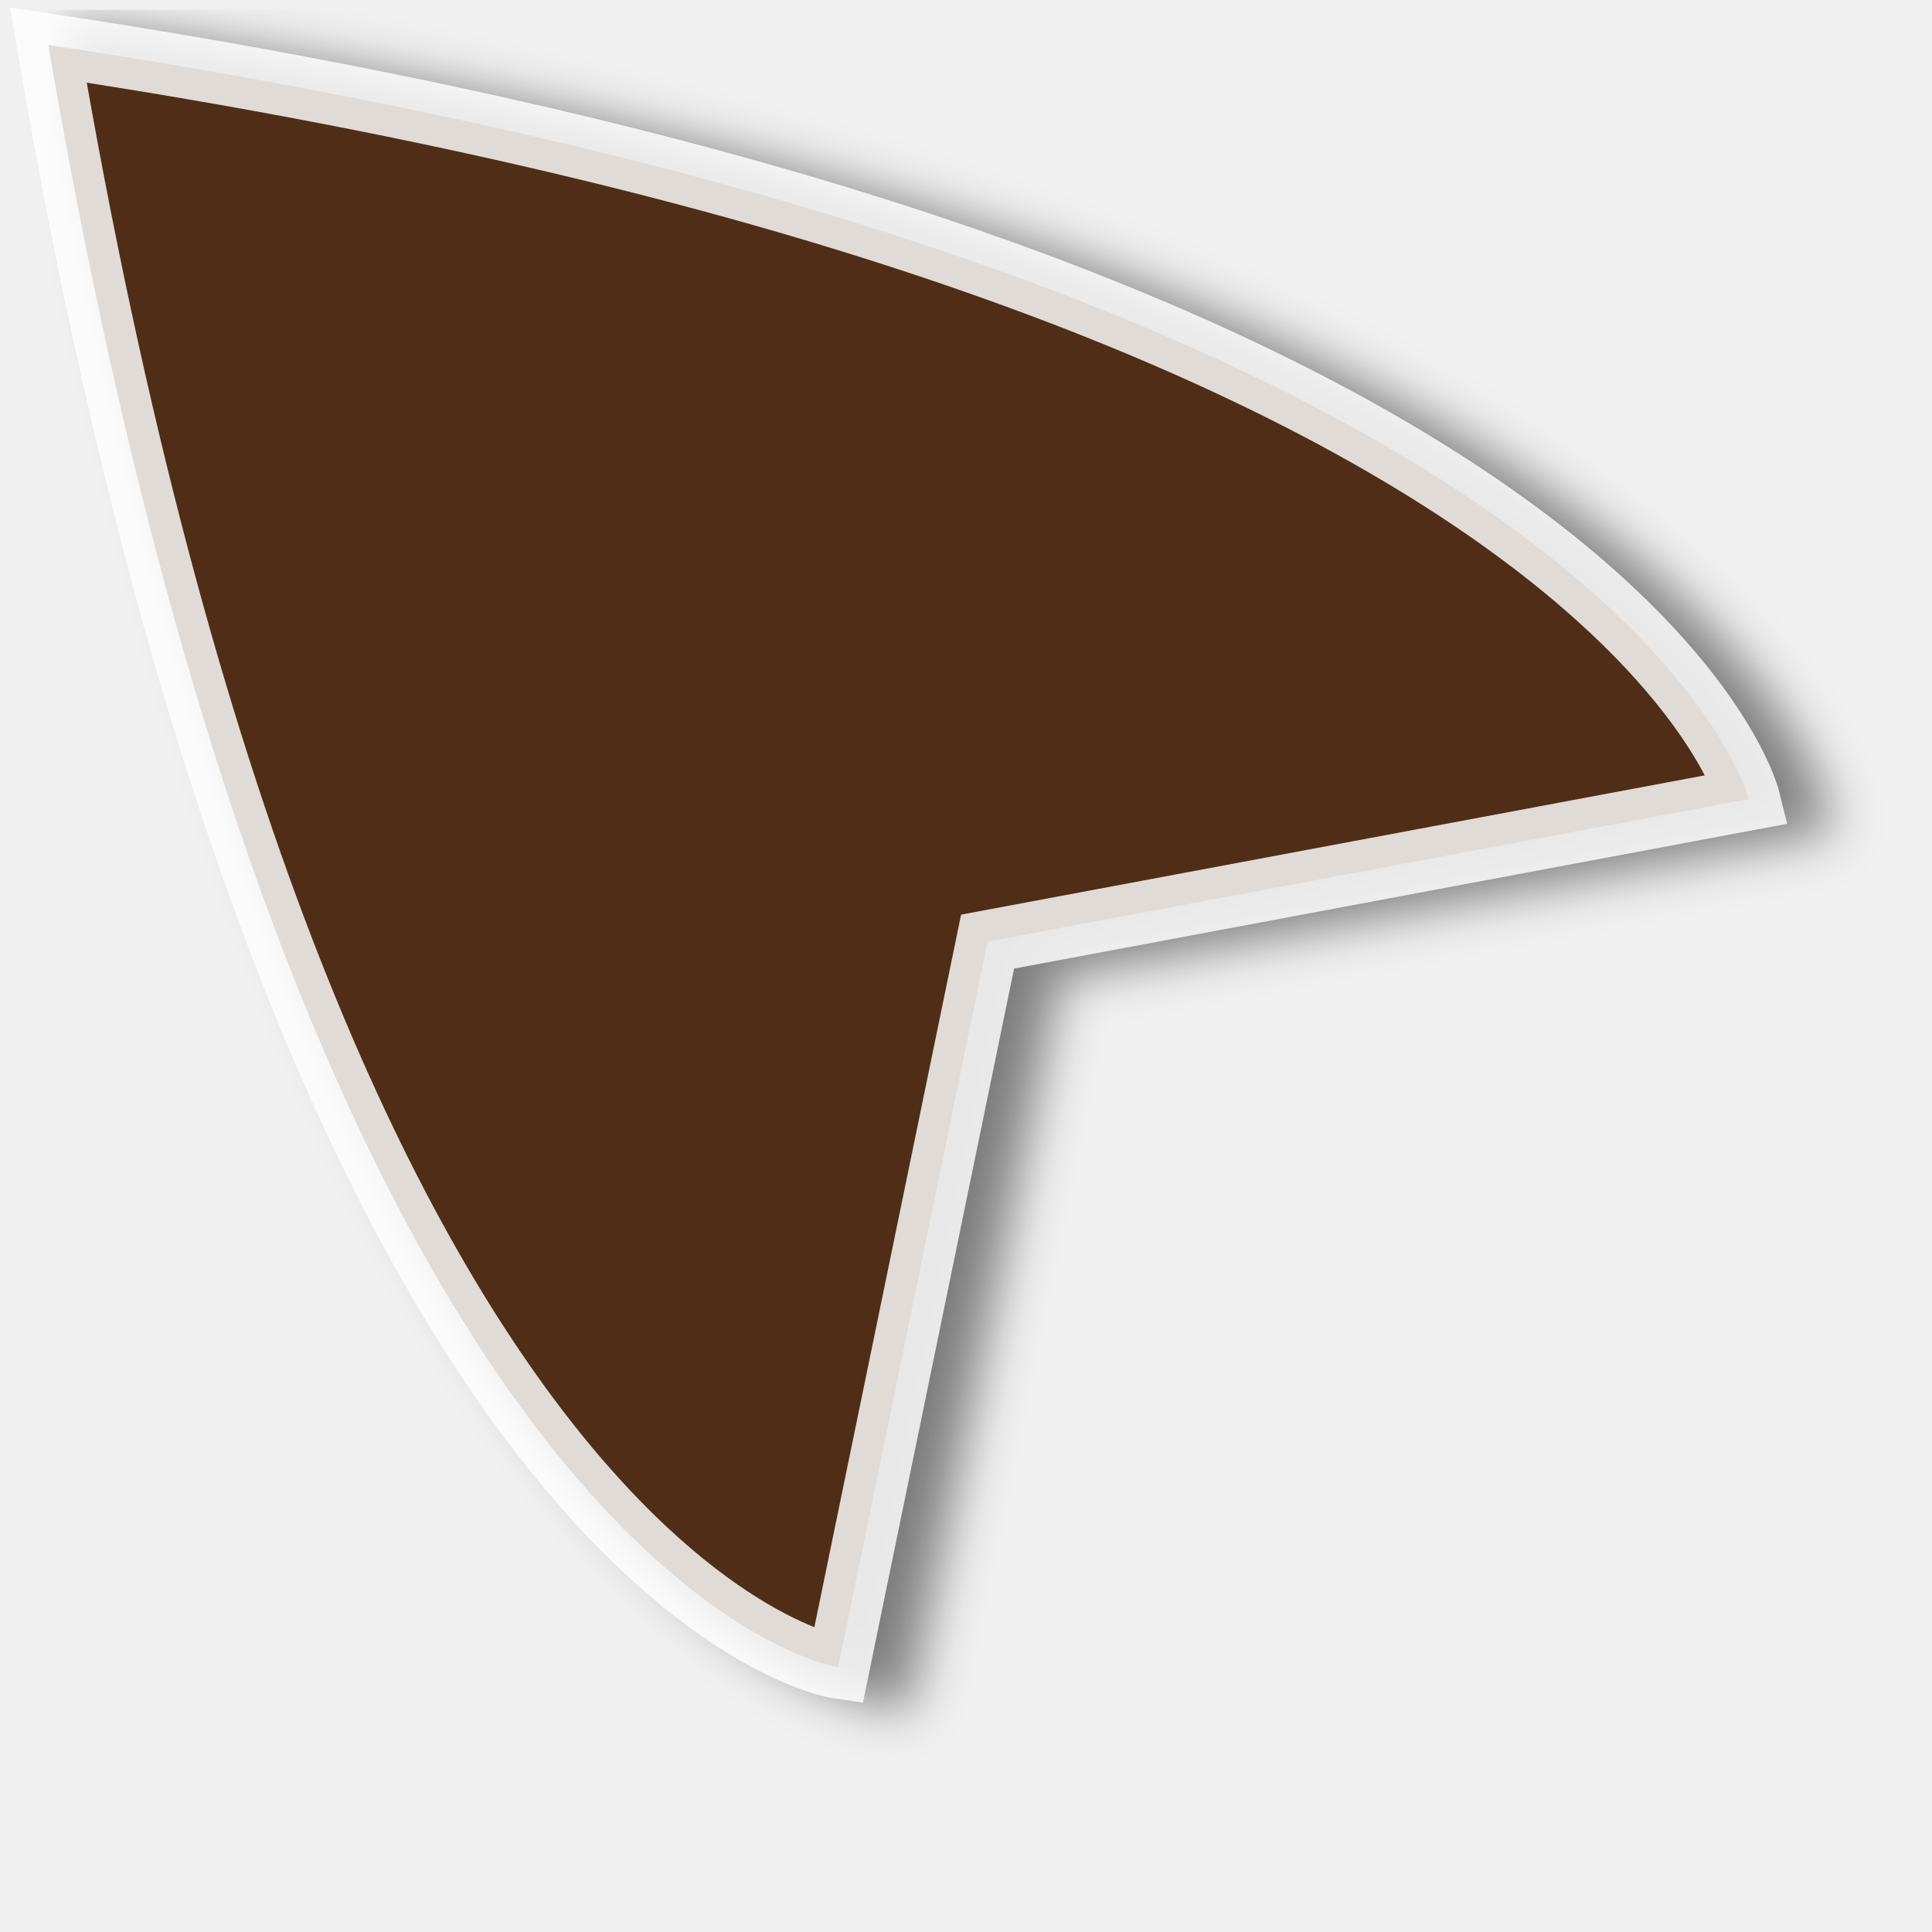
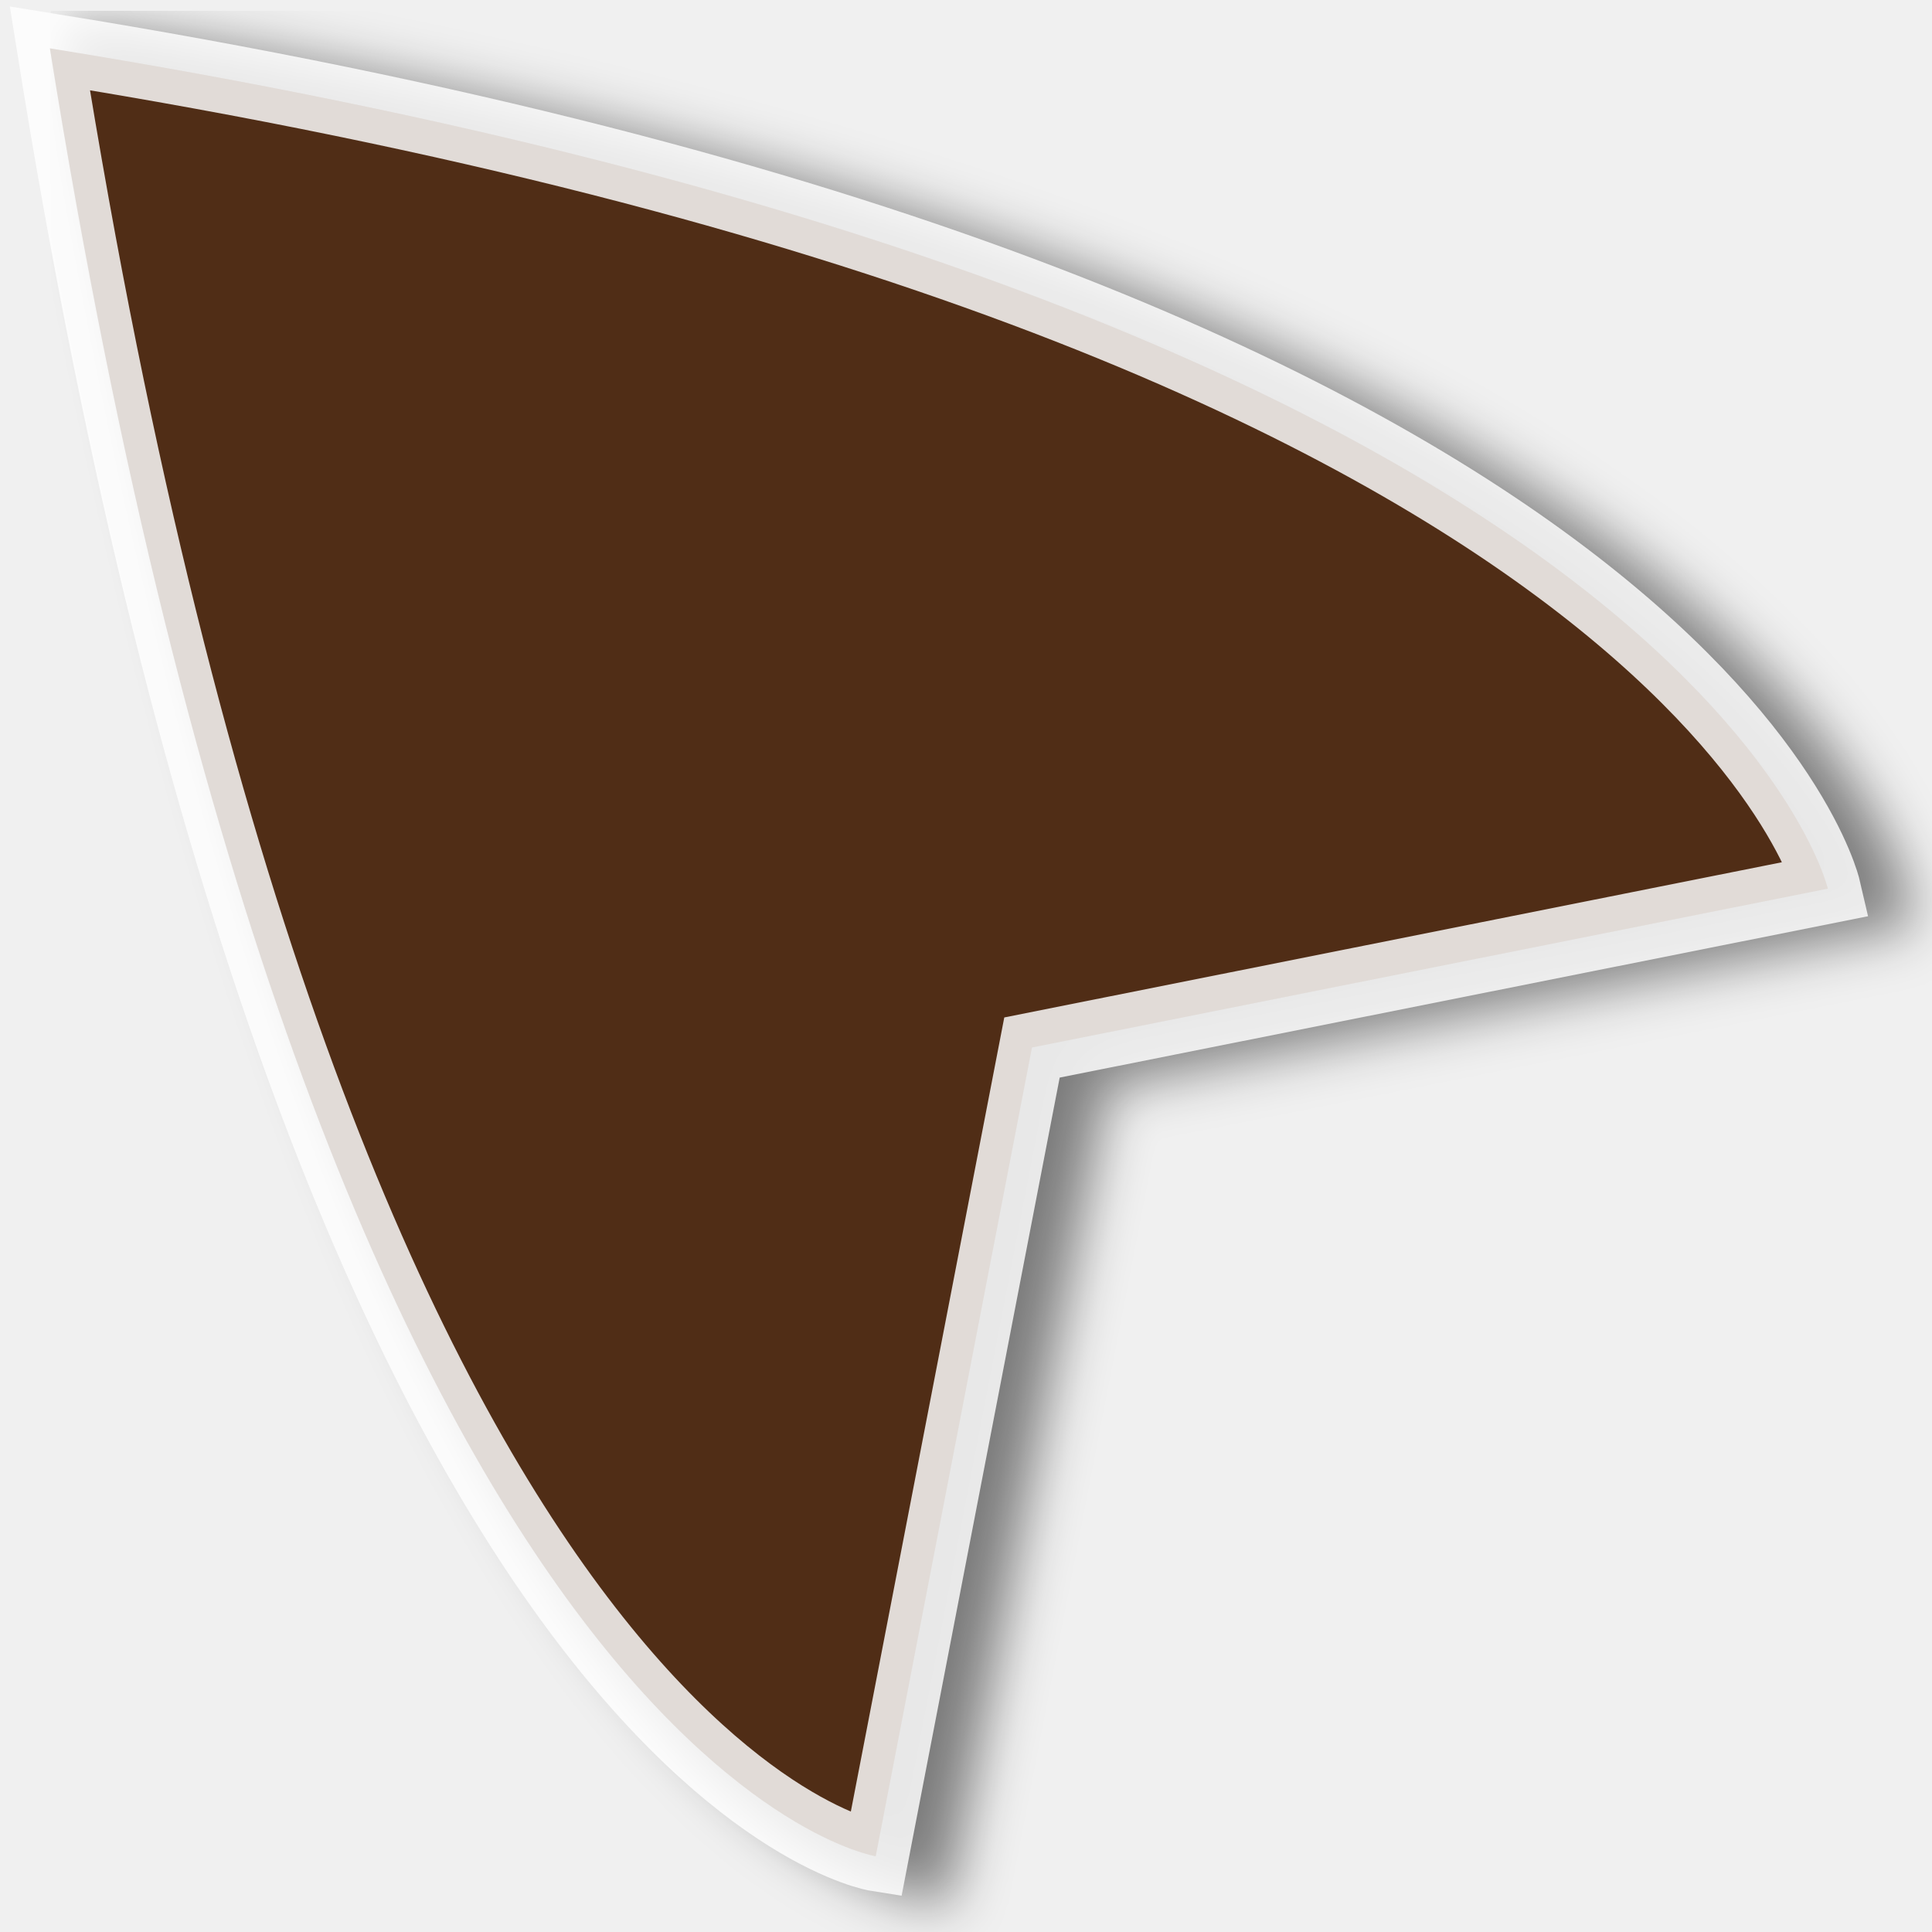
- <svg xmlns="http://www.w3.org/2000/svg" version="1.1" id="svg2" width="40" height="40" viewBox="0 0 40 40">
+ <svg xmlns="http://www.w3.org/2000/svg" version="1.1" id="svg2" width="32" height="32" viewBox="0 0 32 32">
  <defs id="defs6">
-     <marker orient="auto" refY="0.0" refX="0.0" id="Arrow1Lstart" style="overflow:visible">
-       <path id="path1651" d="M 0.0,0.0 L 5.0,-5.0 L -12.5,0.0 L 5.0,5.0 L 0.0,0.0 z " style="fill-rule:evenodd;stroke:#000000;stroke-width:1.0pt" transform="scale(0.8) translate(12.5,0)" />
+     <marker orient="auto" refY="0" refX="0" id="Arrow1Lstart" style="overflow:visible">
+       <path id="path1651" d="M 0,0 5,-5 -12.5,0 5,5 Z" style="fill-rule:evenodd;stroke:#000000;stroke-width:1pt" transform="matrix(0.8,0,0,0.8,10,0)" />
    </marker>
    <clipPath clipPathUnits="userSpaceOnUse" id="clipPath1628">
      <g style="fill:#502d16;fill-opacity:1;stroke:#ffffff;stroke-width:0.804;stroke-linecap:round;stroke-linejoin:round;stroke-miterlimit:4;stroke-dasharray:none;stroke-opacity:1;paint-order:normal" id="use1630">
        <g id="g1971" style="fill:#502d16;fill-opacity:1;stroke:#ffffff;stroke-width:0.266;stroke-linecap:round;stroke-linejoin:round;stroke-miterlimit:4;stroke-dasharray:none;stroke-opacity:1;paint-order:normal;image-rendering:auto" transform="matrix(3.131089,0,0,2.922371,-1.593266,0.1587307)">
-           <path id="path1969" d="m 0.098,0.894 c -0.385,-0.993 -0.698,-1.808 -0.696,-1.81 0.002,-0.002 0.773,0.398 1.713,0.888 0.94,0.49 1.699,0.894 1.686,0.896 -0.013,0.003 -0.386,0.038 -0.828,0.079 -0.443,0.041 -0.608,-0.109 -0.813,0.082 -0.201,0.188 -0.085,0.379 -0.178,0.832 -0.094,0.453 -0.174,0.827 -0.177,0.831 -0.004,0.004 -0.321,-0.806 -0.706,-1.799 z" style="fill:#502d16;fill-opacity:1;stroke:#ffffff;stroke-width:0.266;stroke-linecap:round;stroke-linejoin:round;stroke-miterlimit:4;stroke-dasharray:none;stroke-opacity:1;paint-order:normal;" />
+           <path id="path1969" d="m 0.098,0.894 c -0.385,-0.993 -0.698,-1.808 -0.696,-1.81 0.002,-0.002 0.773,0.398 1.713,0.888 0.94,0.49 1.699,0.894 1.686,0.896 -0.013,0.003 -0.386,0.038 -0.828,0.079 -0.443,0.041 -0.608,-0.109 -0.813,0.082 -0.201,0.188 -0.085,0.379 -0.178,0.832 -0.094,0.453 -0.174,0.827 -0.177,0.831 -0.004,0.004 -0.321,-0.806 -0.706,-1.799 z" style="fill:#502d16;fill-opacity:1;stroke:#ffffff;stroke-width:0.266;stroke-linecap:round;stroke-linejoin:round;stroke-miterlimit:4;stroke-dasharray:none;stroke-opacity:1;paint-order:normal" />
        </g>
      </g>
    </clipPath>
-     <filter style="color-interpolation-filters:sRGB;" id="filter2206">
+     <filter style="color-interpolation-filters:sRGB" id="filter2206">
      <feFlood flood-opacity="0.498" flood-color="rgb(0,0,0)" result="flood" id="feFlood2196" />
      <feComposite in="flood" in2="SourceGraphic" operator="in" result="composite1" id="feComposite2198" />
      <feGaussianBlur in="composite1" stdDeviation="0.5" result="blur" id="feGaussianBlur2200" />
      <feOffset dx="1" dy="0.2" result="offset" id="feOffset2202" />
      <feComposite in="SourceGraphic" in2="offset" operator="over" result="composite2" id="feComposite2204" />
    </filter>
  </defs>
-   <path style="fill:#502d16;stroke:#ffffff;stroke-width:1.3;stroke-linecap:butt;stroke-linejoin:miter;stroke-miterlimit:4;stroke-dasharray:none;stroke-opacity:0.827;paint-order:normal;filter:url(#filter2206)" d="M 1.001,0.932 C 6.457,32.906 17.353,34.52 17.353,34.52 l 3.094,-15.025 15.758,-2.951 c 0,0 -2.643,-10.697 -35.204,-15.612 z" id="path1975" />
+   <path style="fill:#502d16;stroke:#ffffff;stroke-width:1.3;stroke-linecap:butt;stroke-linejoin:miter;stroke-miterlimit:4;stroke-dasharray:none;stroke-opacity:0.827;paint-order:normal;filter:url(#filter2206)" d="M 0.869,0.887 C 6.324,32.861 17.221,34.475 17.221,34.475 l 3.094,-15.025 15.758,-2.951 c 0,0 -2.643,-10.697 -35.204,-15.612 z" id="path1975" transform="matrix(0.8365246,0,0,0.8915435,0.09887316,0.00968355)" />
</svg>
